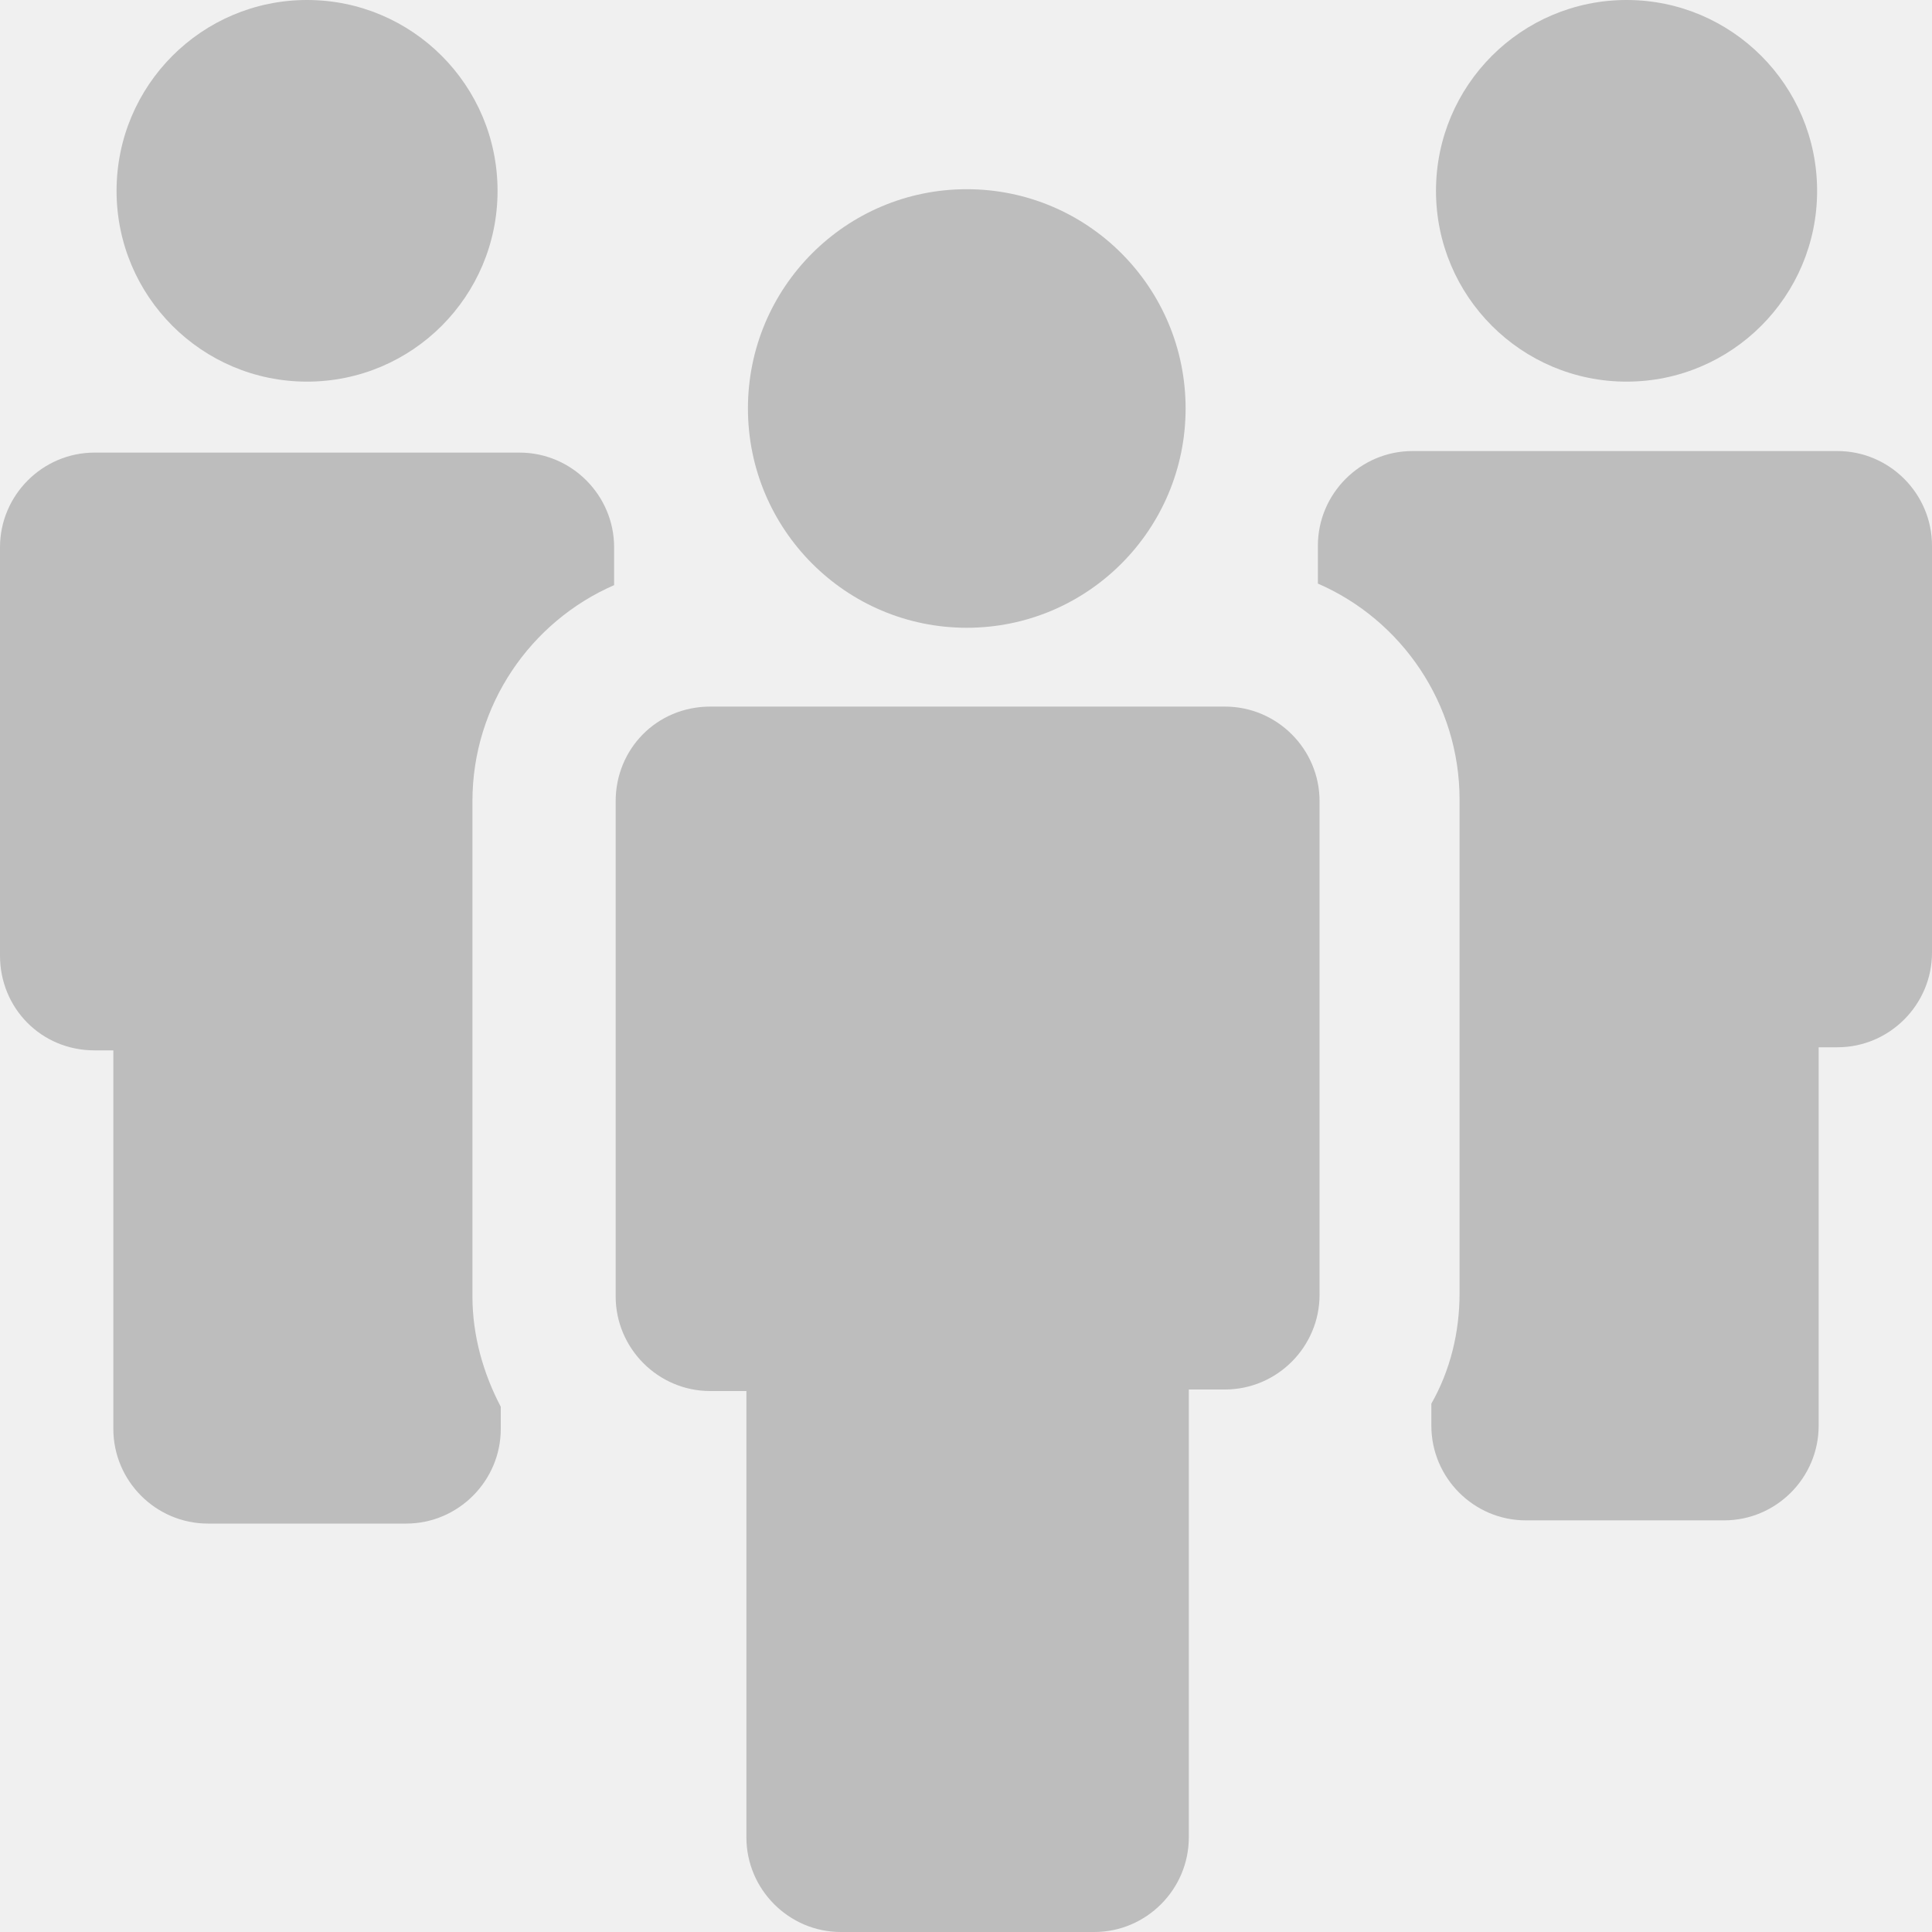
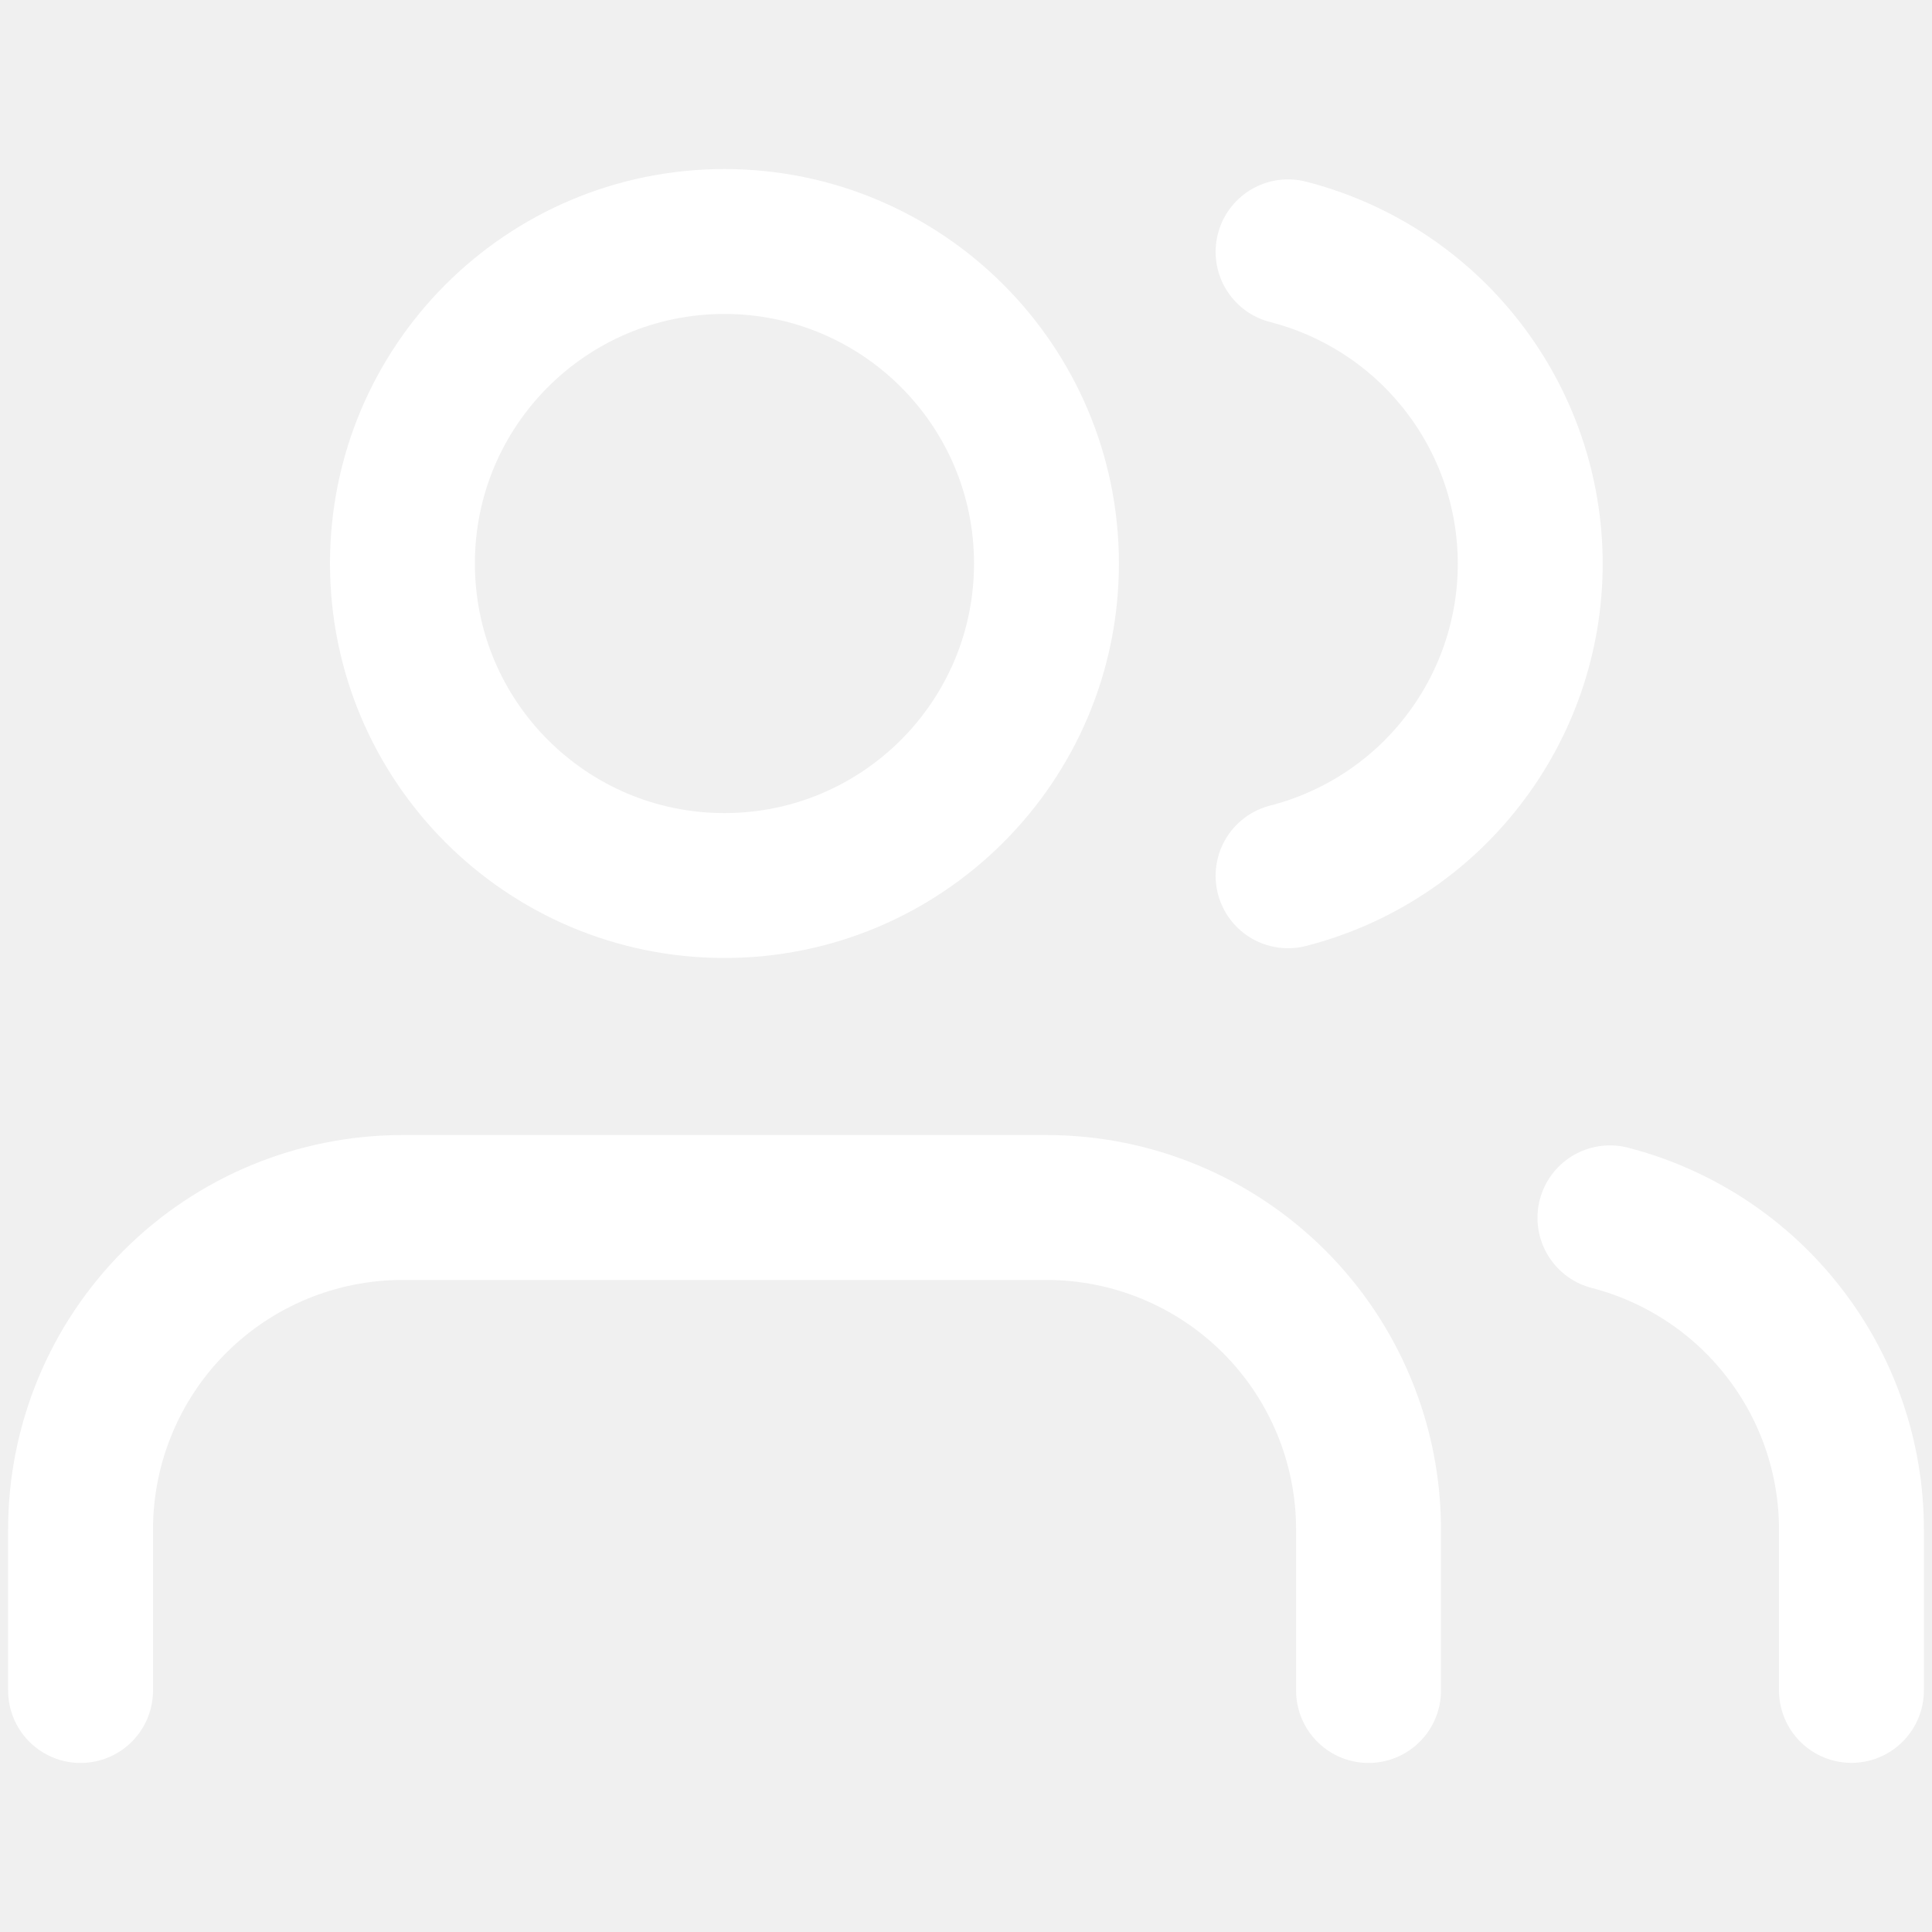
- <svg xmlns="http://www.w3.org/2000/svg" width="15" height="15" viewBox="0 0 15 15" fill="none">
-   <path d="M2.384 2.963C3.201 2.963 3.863 2.3 3.863 1.482C3.863 0.663 3.201 0 2.384 0C1.567 0 0.905 0.663 0.905 1.482C0.905 2.3 1.567 2.963 2.384 2.963Z" fill="#BDBDBD" />
-   <path d="M0.734 8.155H0.88V11.094C0.88 11.498 1.21 11.829 1.614 11.829H3.154C3.557 11.829 3.888 11.498 3.888 11.094V10.922C3.753 10.665 3.668 10.371 3.668 10.065V6.22C3.668 5.474 4.12 4.825 4.768 4.543V4.249C4.768 3.845 4.438 3.514 4.034 3.514H0.734C0.33 3.514 0 3.845 0 4.249V7.42C0 7.825 0.318 8.155 0.734 8.155Z" fill="#BDBDBD" />
-   <path d="M12.629 2.963C13.445 2.963 14.108 2.3 14.108 1.482C14.108 0.663 13.445 0 12.629 0C11.812 0 11.149 0.663 11.149 1.482C11.149 2.3 11.812 2.963 12.629 2.963Z" fill="#BDBDBD" />
-   <path d="M10.232 4.237V4.531C10.88 4.812 11.332 5.461 11.332 6.208V10.041C11.332 10.347 11.259 10.641 11.113 10.898V11.069C11.113 11.474 11.443 11.804 11.846 11.804H13.386C13.79 11.804 14.12 11.474 14.12 11.069V8.131H14.266C14.67 8.131 15 7.8 15 7.396V4.237C15 3.833 14.67 3.502 14.266 3.502H10.966C10.562 3.502 10.232 3.833 10.232 4.237Z" fill="#BDBDBD" />
-   <path d="M4.78 6.22V7.42V10.065C4.78 10.469 5.11 10.8 5.514 10.8H5.795V14.265C5.795 14.669 6.125 15 6.528 15H8.496C8.9 15 9.23 14.669 9.23 14.265V10.788H9.511C9.915 10.788 10.245 10.457 10.245 10.053V7.42V6.22C10.245 5.816 9.915 5.486 9.511 5.486H5.514C5.098 5.486 4.78 5.816 4.78 6.22Z" fill="#BDBDBD" />
-   <path d="M7.506 4.874C8.445 4.874 9.205 4.111 9.205 3.171C9.205 2.231 8.445 1.469 7.506 1.469C6.568 1.469 5.807 2.231 5.807 3.171C5.807 4.111 6.568 4.874 7.506 4.874Z" fill="#BDBDBD" />
+ <svg xmlns="http://www.w3.org/2000/svg" width="20" height="20" viewBox="0 0 20 20" fill="none">
+   <path d="M14.167 17.5V15.833C14.167 14.949 13.816 14.101 13.191 13.476C12.566 12.851 11.718 12.5 10.834 12.5H4.167C3.283 12.5 2.435 12.851 1.81 13.476C1.185 14.101 0.834 14.949 0.834 15.833V17.5" stroke="white" stroke-width="1.5" stroke-linecap="round" stroke-linejoin="round" />
+   <path d="M7.499 9.167C9.34 9.167 10.833 7.674 10.833 5.833C10.833 3.992 9.34 2.5 7.499 2.5C5.658 2.5 4.166 3.992 4.166 5.833C4.166 7.674 5.658 9.167 7.499 9.167Z" stroke="white" stroke-width="1.5" stroke-linecap="round" stroke-linejoin="round" />
+   <path d="M19.166 17.499V15.832C19.166 15.094 18.92 14.376 18.467 13.793C18.015 13.209 17.381 12.792 16.666 12.607" stroke="white" stroke-width="1.5" stroke-linecap="round" stroke-linejoin="round" />
+   <path d="M13.334 2.607C14.051 2.791 14.687 3.208 15.14 3.793C15.594 4.377 15.841 5.096 15.841 5.837C15.841 6.577 15.594 7.296 15.14 7.88C14.687 8.465 14.051 8.882 13.334 9.066" stroke="white" stroke-width="1.5" stroke-linecap="round" stroke-linejoin="round" />
</svg>
